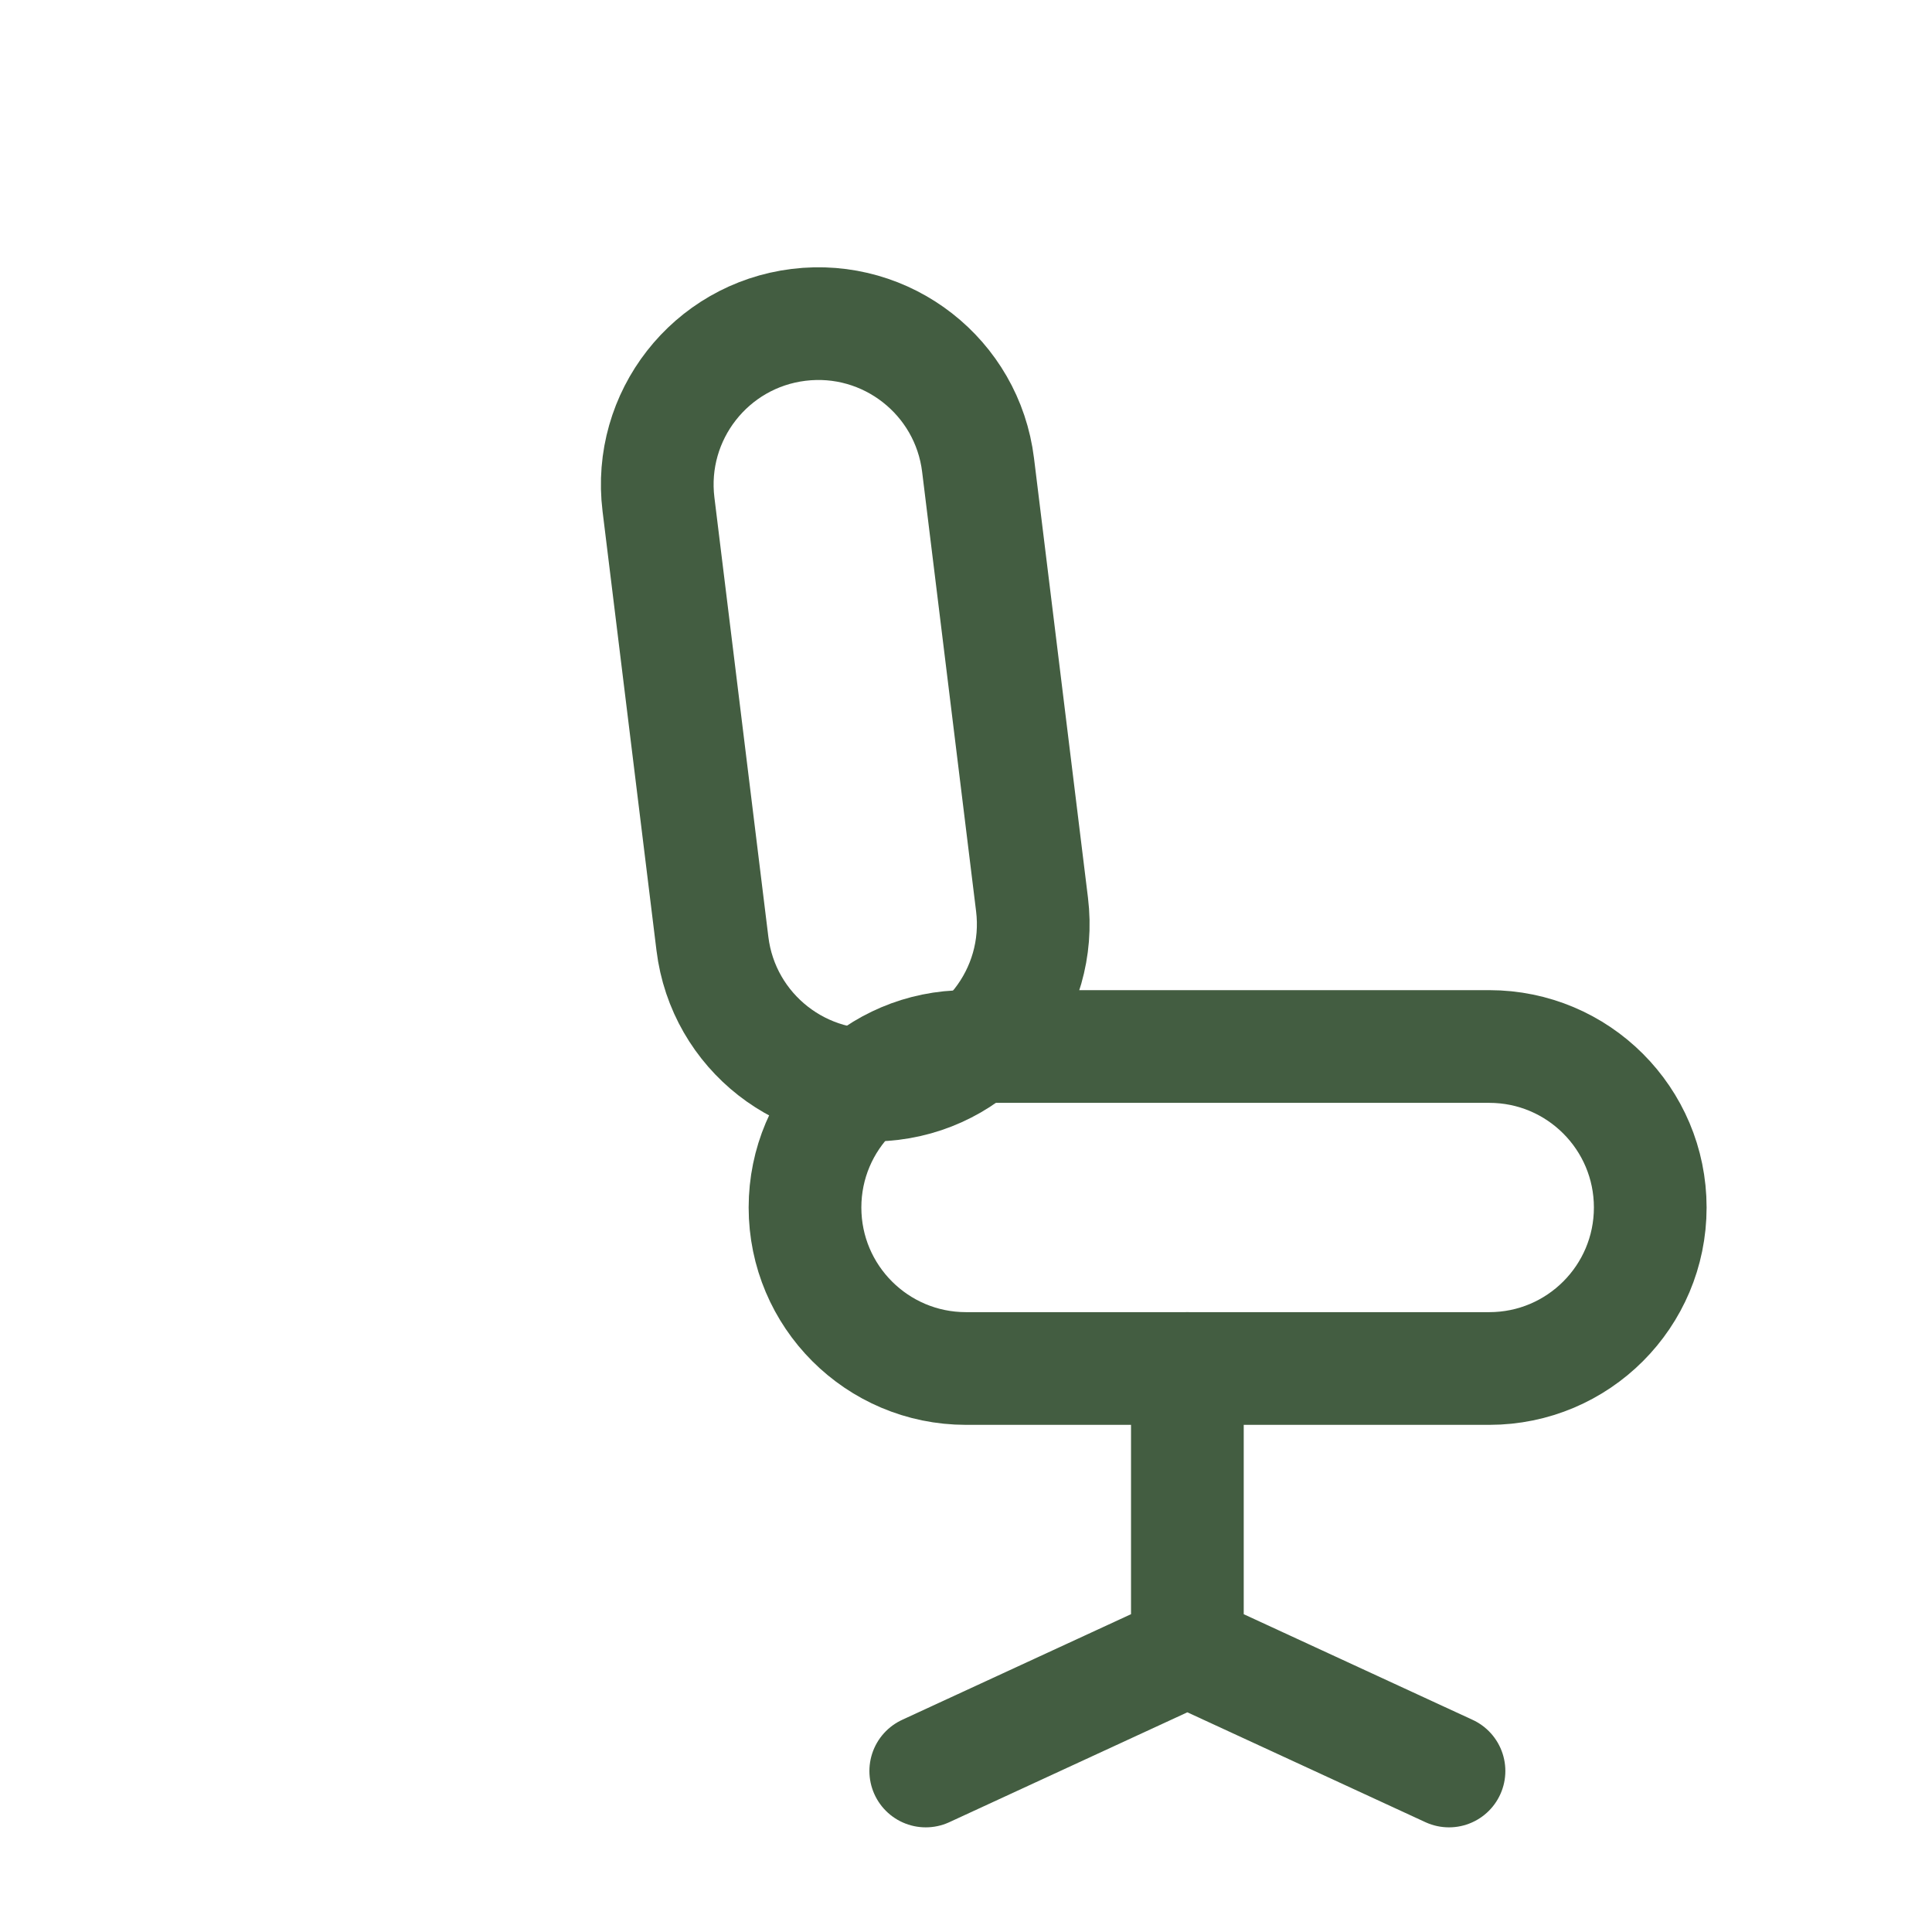
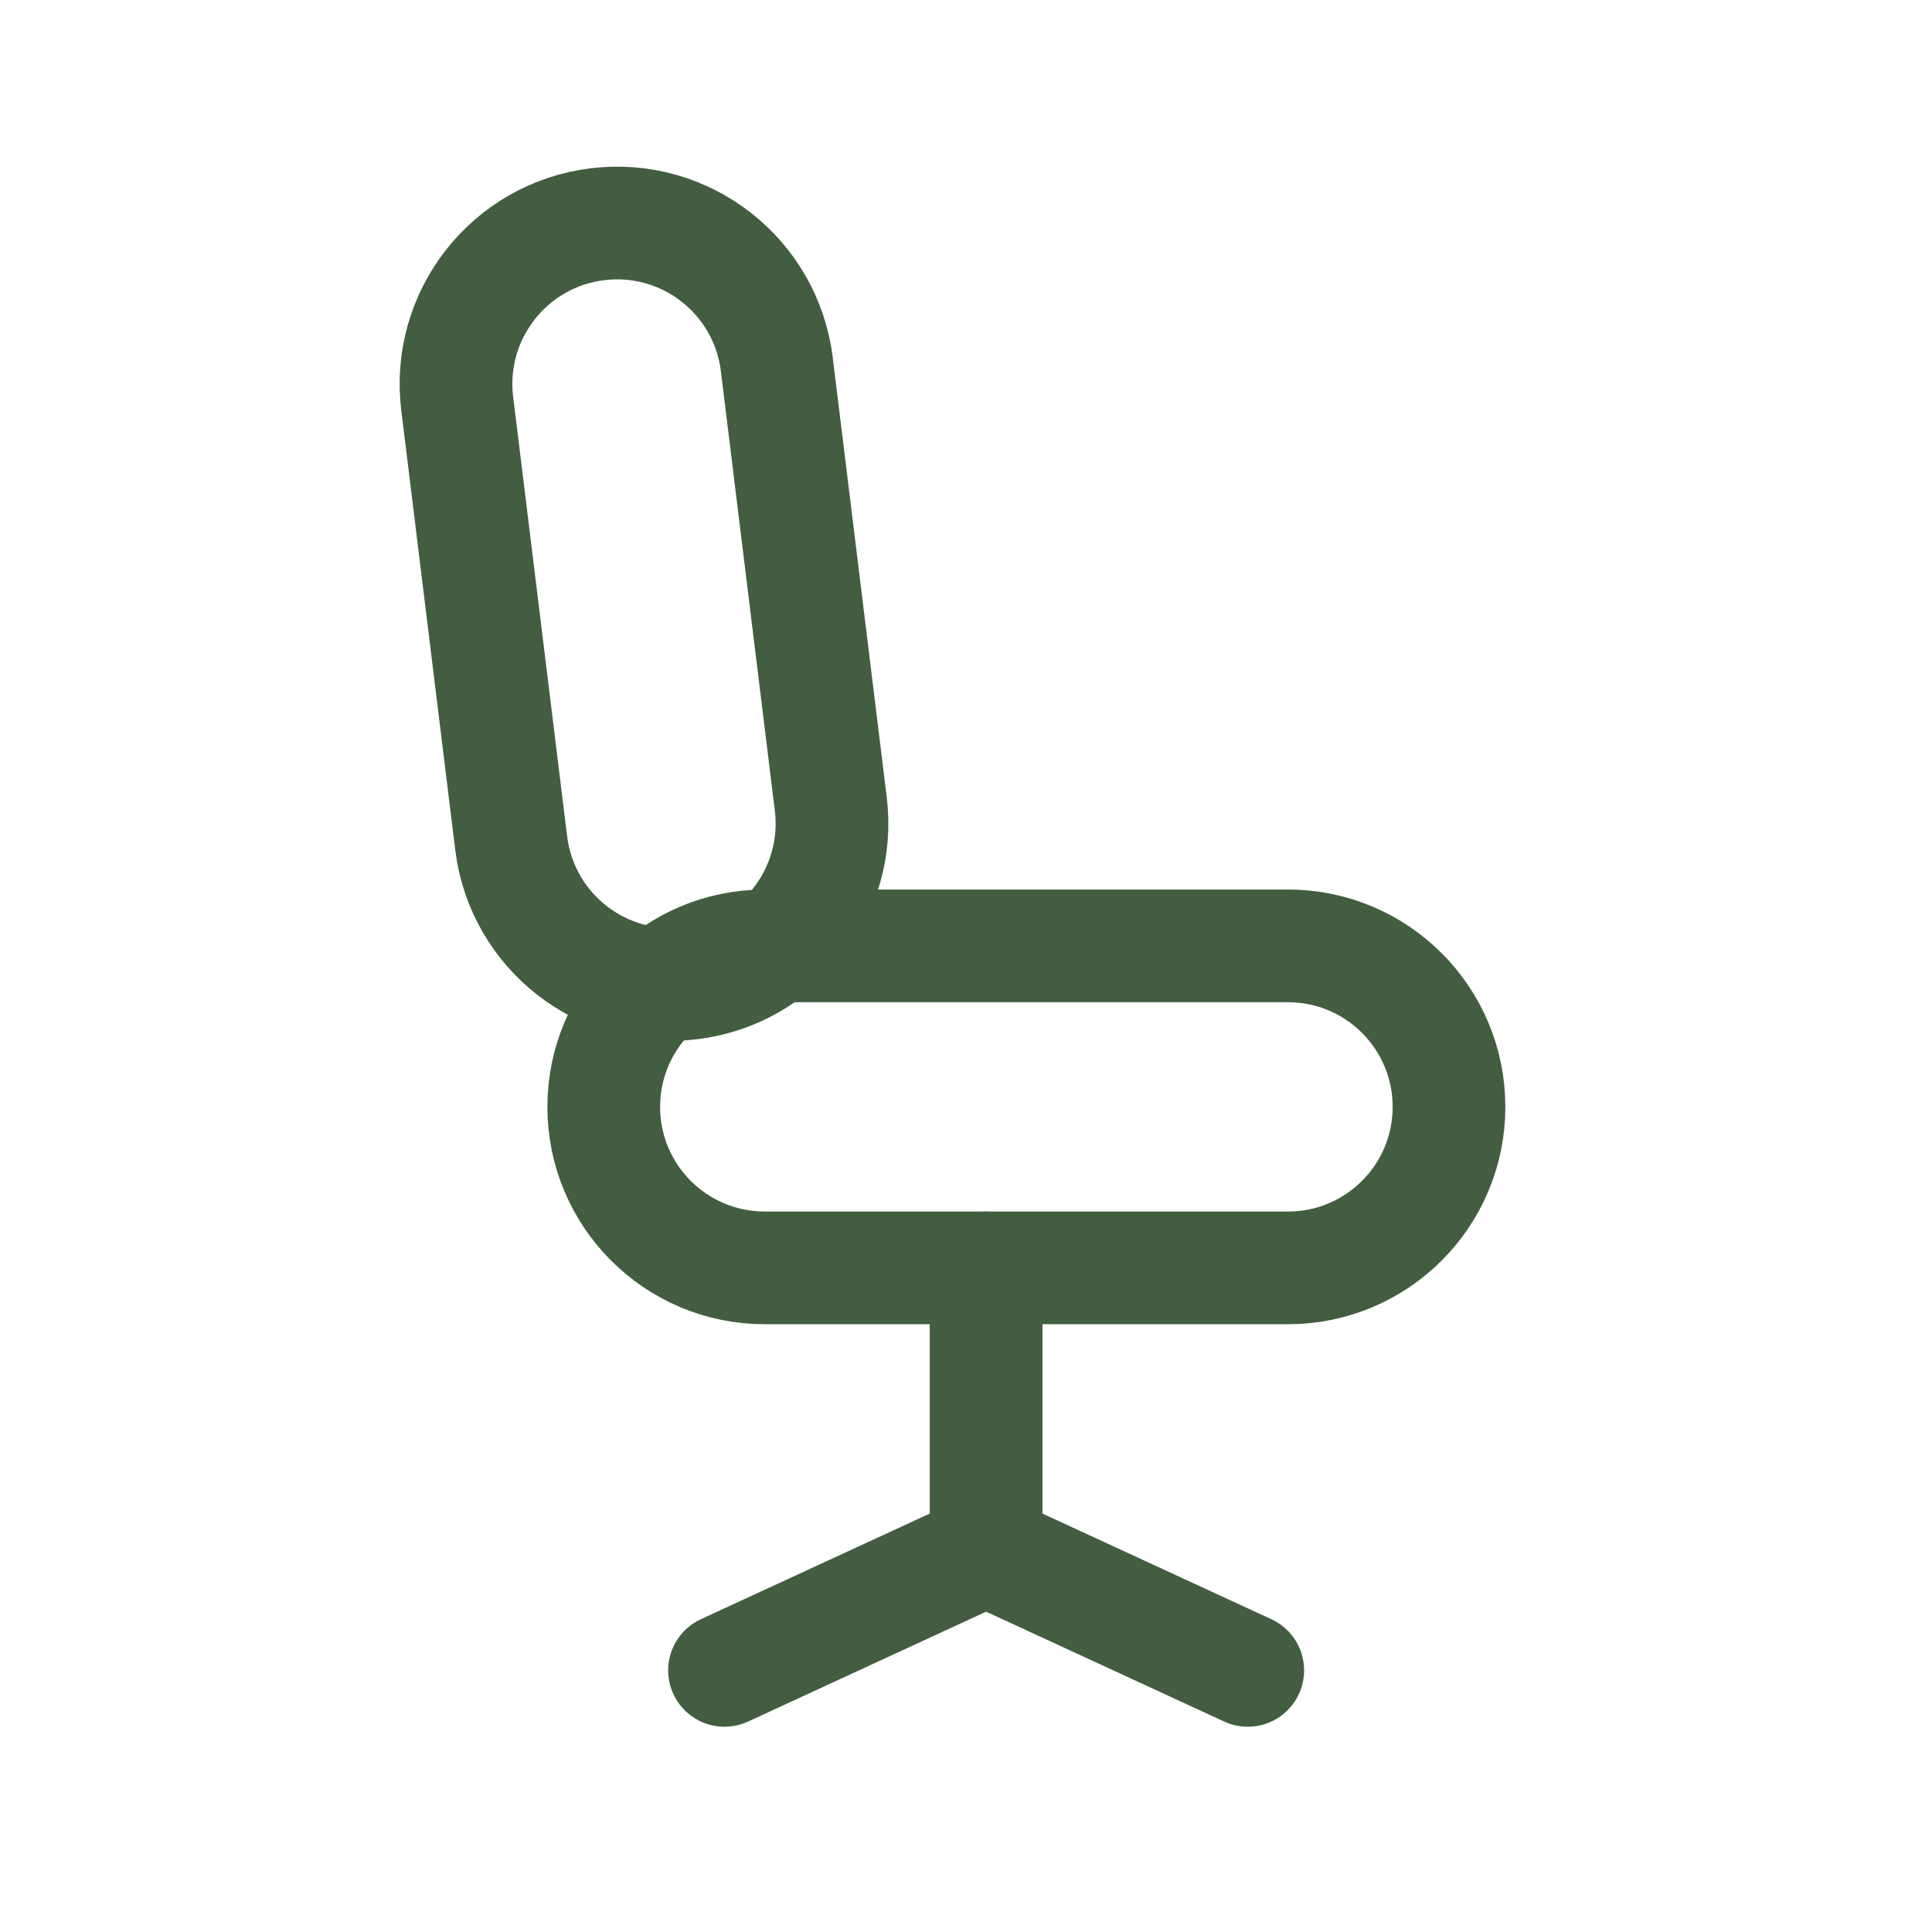
- <svg xmlns="http://www.w3.org/2000/svg" viewBox="0 0 48 48" fill="none">
+ <svg xmlns="http://www.w3.org/2000/svg" viewBox="5 2.5 48 48" fill="none">
  <rect x="17" y="8" width="8" height="19" rx="4" transform="rotate(-7 21 17.5)" stroke="#435d41" stroke-width="2.8" />
  <rect x="20" y="26" width="21" height="8" rx="4" stroke="#435d41" stroke-width="2.8" />
  <path d="M29.5 34v7M29.5 41 23 44M29.5 41 36 44" stroke="#435d41" stroke-width="2.8" stroke-linecap="round" stroke-linejoin="round" />
</svg>
